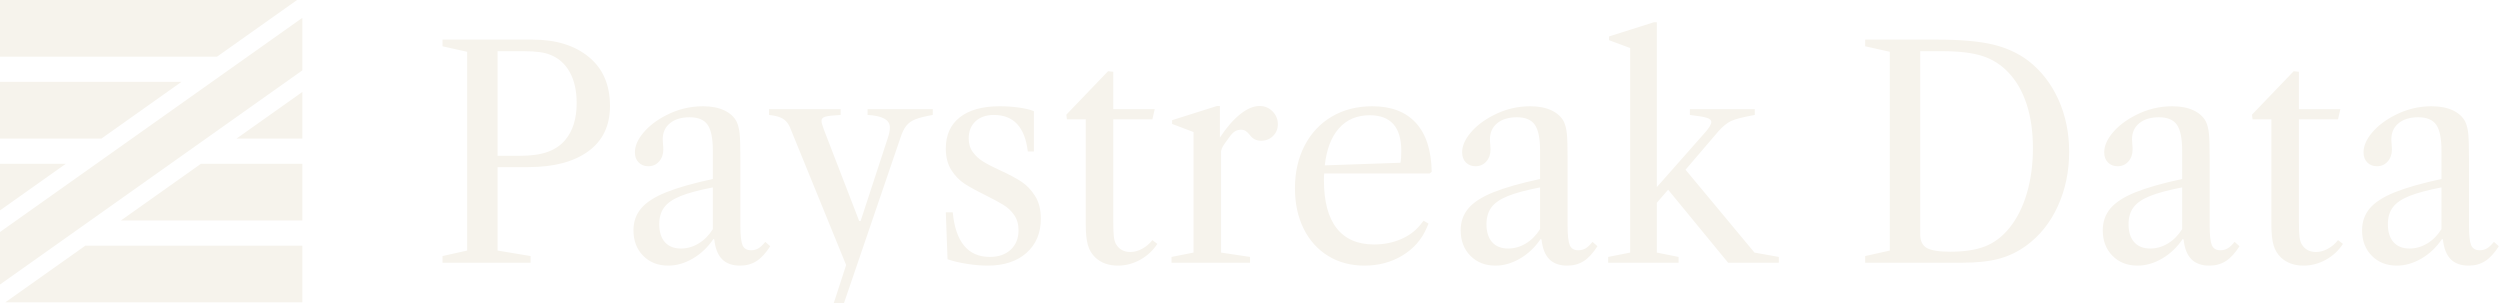
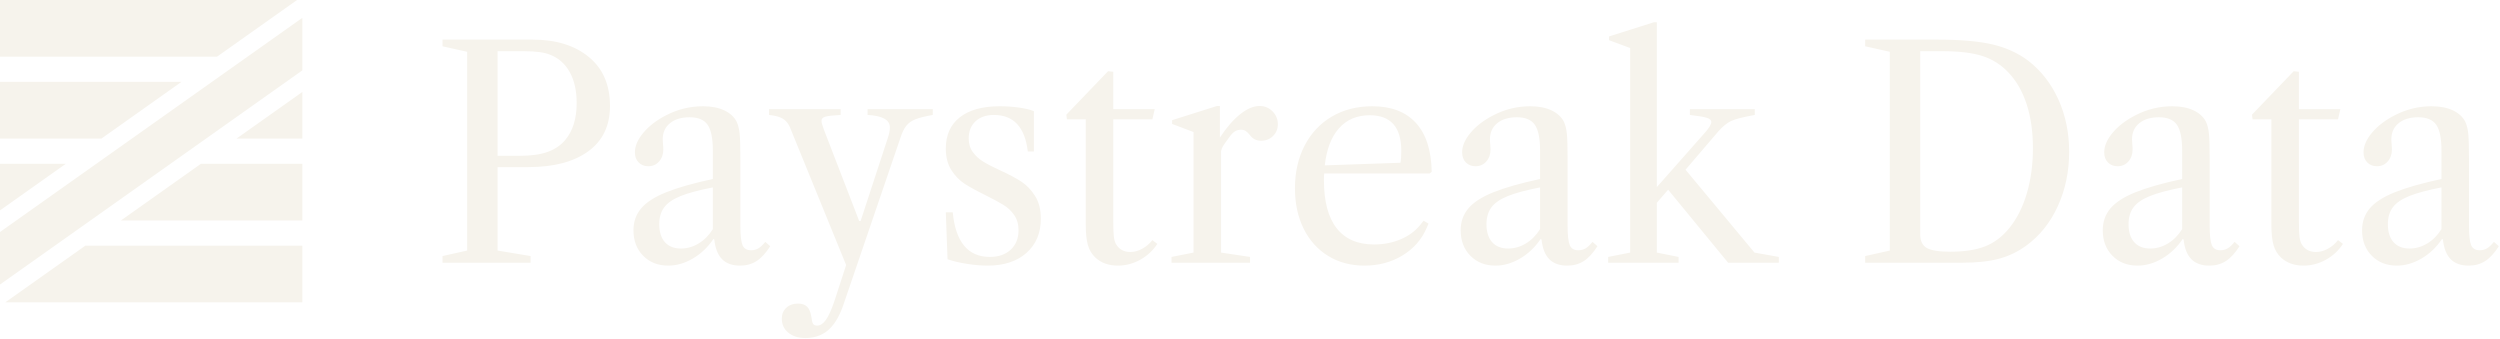
- <svg xmlns="http://www.w3.org/2000/svg" viewBox="0 0 396.9 48" width="396.9" height="48" role="img" aria-label="Paystreak Data">
+ <svg xmlns="http://www.w3.org/2000/svg" viewBox="0 0 396.9 53.67" width="396.9" height="53.67" role="img" aria-label="Paystreak Data">
  <g>
    <path fill="#F6F3EC" d="M0 0L47.16 0L34.45 9L0 9ZM48 14.6L48 22L37.55 22ZM0 13L28.8 13L16.1 22L0 22ZM31.9 26L48 26L48 35L19.2 35ZM0 26L10.45 26L0 33.4ZM13.55 39L48 39L48 48L0.84 48Z" />
    <path fill="#F6F3EC" d="M48 2.83L48 11.17L0 45.17L0 36.83Z" />
  </g>
  <path fill="#F6F3EC" transform="translate(68 41.71)" d="M16.56 -35.42Q22.126 -35.42 25.484 -32.66Q28.842 -29.9 28.842 -24.886Q28.842 -20.194 25.392 -17.687Q21.942 -15.18 15.87 -15.18H10.994V-1.932L16.238 -1.058V0.0H2.254V-1.058L6.164 -1.932V-33.488L2.254 -34.362V-35.42ZM14.444 -16.974Q17.25 -16.974 18.952 -17.595Q20.654 -18.216 21.712 -19.458Q23.552 -21.62 23.552 -25.346Q23.552 -28.29 22.448 -30.268Q21.344 -32.246 19.32 -33.028Q17.986 -33.58 15.226 -33.58H10.994V-16.974ZM32.568 -5.152Q32.568 -7.176 33.787 -8.625Q35.006 -10.074 37.743 -11.178Q40.48 -12.282 45.172 -13.294V-17.802Q45.172 -20.7 44.344 -21.896Q43.516 -23.092 41.492 -23.092Q39.514 -23.092 38.364 -22.149Q37.214 -21.206 37.214 -19.596Q37.214 -19.182 37.26 -18.791Q37.306 -18.4 37.306 -17.986Q37.306 -16.836 36.639 -16.077Q35.972 -15.318 34.914 -15.318Q33.994 -15.318 33.396 -15.916Q32.798 -16.514 32.798 -17.526Q32.798 -19.044 34.155 -20.654Q35.512 -22.264 37.766 -23.414Q40.526 -24.84 43.608 -24.84Q45.586 -24.84 46.966 -24.196Q48.346 -23.552 48.944 -22.402Q49.312 -21.62 49.427 -20.47Q49.542 -19.32 49.542 -16.376V-5.842Q49.542 -3.588 49.887 -2.783Q50.232 -1.978 51.244 -1.978Q51.888 -1.978 52.394 -2.277Q52.9 -2.576 53.498 -3.312L54.28 -2.622Q53.222 -0.966 52.095 -0.253Q50.968 0.46 49.496 0.46Q47.656 0.46 46.644 -0.552Q45.632 -1.564 45.402 -3.68L45.264 -3.772Q43.93 -1.794 41.998 -0.667Q40.066 0.46 38.088 0.46Q35.65 0.46 34.109 -1.104Q32.568 -2.668 32.568 -5.152ZM45.172 -5.336V-11.96Q41.86 -11.316 40.043 -10.58Q38.226 -9.844 37.444 -8.786Q36.662 -7.728 36.662 -6.118Q36.662 -4.278 37.559 -3.266Q38.456 -2.254 40.112 -2.254Q41.584 -2.254 42.918 -3.059Q44.252 -3.864 45.172 -5.336ZM72.956 -19.826Q73.278 -20.746 73.278 -21.482Q73.278 -23.276 69.736 -23.46V-24.38H80.086V-23.46Q78.246 -23.138 77.326 -22.77Q76.406 -22.402 75.877 -21.735Q75.348 -21.068 74.934 -19.78L65.964 6.486Q65.09 9.108 63.802 10.396Q63.112 11.132 62.1 11.546Q61.088 11.96 59.892 11.96Q58.19 11.96 57.155 11.109Q56.12 10.258 56.12 8.878Q56.12 7.82 56.833 7.153Q57.546 6.486 58.696 6.486Q59.616 6.486 60.122 6.969Q60.628 7.452 60.812 8.602Q60.904 9.43 61.088 9.706Q61.272 9.982 61.732 9.982Q62.468 9.982 63.112 9.085Q63.756 8.188 64.446 6.164L66.332 0.368L57.362 -21.62Q56.948 -22.494 56.212 -22.908Q55.476 -23.322 54.096 -23.46V-24.38H65.458V-23.46Q63.618 -23.368 63.02 -23.184Q62.422 -23.0 62.422 -22.54Q62.422 -22.126 62.79 -21.16L68.402 -6.624H68.632ZM96.14 -24.058V-17.664H95.174Q94.484 -23.46 89.792 -23.46Q87.952 -23.46 86.871 -22.448Q85.79 -21.436 85.79 -19.734Q85.79 -18.446 86.457 -17.549Q87.124 -16.652 88.09 -16.054Q89.056 -15.456 90.758 -14.674Q92.874 -13.708 94.139 -12.88Q95.404 -12.052 96.324 -10.603Q97.244 -9.154 97.244 -6.992Q97.244 -3.588 94.967 -1.564Q92.69 0.46 88.78 0.46Q87.308 0.46 85.537 0.184Q83.766 -0.092 82.432 -0.552L82.156 -8.004H83.26Q83.582 -4.508 85.054 -2.714Q86.526 -0.92 89.148 -0.92Q91.218 -0.92 92.46 -2.07Q93.702 -3.22 93.702 -5.152Q93.702 -6.578 93.012 -7.567Q92.322 -8.556 91.31 -9.177Q90.298 -9.798 88.458 -10.718Q86.388 -11.73 85.146 -12.535Q83.904 -13.34 83.03 -14.72Q82.156 -16.1 82.156 -18.124Q82.156 -21.344 84.387 -23.092Q86.618 -24.84 90.712 -24.84Q92.276 -24.84 93.771 -24.633Q95.266 -24.426 96.14 -24.058ZM105.892 -0.828Q105.064 -1.61 104.719 -2.783Q104.374 -3.956 104.374 -6.072V-22.77H101.384L101.292 -23.506L107.916 -30.406L108.744 -30.314V-24.38H115.322L114.954 -22.77H108.744V-6.486Q108.744 -4.83 108.836 -4.117Q108.928 -3.404 109.158 -2.99Q109.894 -1.702 111.458 -1.702Q112.378 -1.702 113.321 -2.208Q114.264 -2.714 114.954 -3.588L115.736 -2.99Q114.678 -1.38 112.999 -0.46Q111.32 0.46 109.48 0.46Q107.272 0.46 105.892 -0.828ZM134.872 -21.988Q134.872 -20.884 134.113 -20.125Q133.354 -19.366 132.204 -19.366Q131.1 -19.366 130.456 -20.24Q130.042 -20.746 129.743 -20.93Q129.444 -21.114 129.03 -21.114Q128.478 -21.114 128.064 -20.861Q127.65 -20.608 127.19 -19.964Q126.408 -18.906 126.178 -18.538Q125.948 -18.17 125.856 -17.71V-1.61L130.456 -0.92V0.0H117.99V-0.92L121.486 -1.61V-20.746L118.082 -22.034V-22.632L125.212 -24.886H125.672V-19.872Q127.282 -22.31 128.915 -23.598Q130.548 -24.886 131.974 -24.886Q133.17 -24.886 134.021 -24.035Q134.872 -23.184 134.872 -21.988ZM142.232 -14.168Q142.186 -13.846 142.186 -13.11Q142.186 -8.05 144.21 -5.474Q146.234 -2.898 150.144 -2.898Q152.398 -2.898 154.33 -3.703Q156.262 -4.508 157.458 -5.98L158.01 -6.67L158.792 -6.21L158.516 -5.566Q157.32 -2.76 154.652 -1.15Q151.984 0.46 148.626 0.46Q145.36 0.46 142.853 -1.081Q140.346 -2.622 138.966 -5.405Q137.586 -8.188 137.586 -11.822Q137.586 -15.64 139.127 -18.607Q140.668 -21.574 143.451 -23.207Q146.234 -24.84 149.868 -24.84Q154.376 -24.84 156.791 -22.195Q159.206 -19.55 159.298 -14.444L158.976 -14.168ZM142.324 -15.456 154.33 -15.87Q154.468 -16.422 154.468 -17.756Q154.468 -23.414 149.454 -23.414Q146.418 -23.414 144.578 -21.344Q142.738 -19.274 142.324 -15.456ZM163.898 -5.152Q163.898 -7.176 165.117 -8.625Q166.336 -10.074 169.073 -11.178Q171.81 -12.282 176.502 -13.294V-17.802Q176.502 -20.7 175.674 -21.896Q174.846 -23.092 172.822 -23.092Q170.844 -23.092 169.694 -22.149Q168.544 -21.206 168.544 -19.596Q168.544 -19.182 168.59 -18.791Q168.636 -18.4 168.636 -17.986Q168.636 -16.836 167.969 -16.077Q167.302 -15.318 166.244 -15.318Q165.324 -15.318 164.726 -15.916Q164.128 -16.514 164.128 -17.526Q164.128 -19.044 165.485 -20.654Q166.842 -22.264 169.096 -23.414Q171.856 -24.84 174.938 -24.84Q176.916 -24.84 178.296 -24.196Q179.676 -23.552 180.274 -22.402Q180.642 -21.62 180.757 -20.47Q180.872 -19.32 180.872 -16.376V-5.842Q180.872 -3.588 181.217 -2.783Q181.562 -1.978 182.574 -1.978Q183.218 -1.978 183.724 -2.277Q184.23 -2.576 184.828 -3.312L185.61 -2.622Q184.552 -0.966 183.425 -0.253Q182.298 0.46 180.826 0.46Q178.986 0.46 177.974 -0.552Q176.962 -1.564 176.732 -3.68L176.594 -3.772Q175.26 -1.794 173.328 -0.667Q171.396 0.46 169.418 0.46Q166.98 0.46 165.439 -1.104Q163.898 -2.668 163.898 -5.152ZM176.502 -5.336V-11.96Q173.19 -11.316 171.373 -10.58Q169.556 -9.844 168.774 -8.786Q167.992 -7.728 167.992 -6.118Q167.992 -4.278 168.889 -3.266Q169.786 -2.254 171.442 -2.254Q172.914 -2.254 174.248 -3.059Q175.582 -3.864 176.502 -5.336ZM214.406 -0.92V0.0H206.356L196.834 -11.592L195.04 -9.522V-1.61L198.49 -0.92V0.0H187.312V-0.92L190.808 -1.61V-34.086L187.45 -35.328V-35.926L194.58 -38.18H195.04V-12.006L202.722 -20.7Q203.688 -21.804 203.688 -22.356Q203.688 -22.77 202.998 -23.0Q202.308 -23.23 200.284 -23.46V-24.38H210.588V-23.46Q207.782 -22.954 206.816 -22.494Q205.85 -22.034 204.792 -20.838L199.594 -14.766L210.542 -1.61ZM228.114 -1.058 232.024 -1.932V-33.488L228.114 -34.362V-35.42H239.568Q245.042 -35.42 248.308 -34.661Q251.574 -33.902 254.012 -32.062Q257.094 -29.67 258.796 -25.898Q260.498 -22.126 260.498 -17.618Q260.498 -12.926 258.704 -8.993Q256.91 -5.06 253.69 -2.714Q251.666 -1.242 249.32 -0.621Q246.974 0.0 243.524 0.0H228.114ZM250.976 -5.474Q252.816 -7.728 253.782 -11.017Q254.748 -14.306 254.748 -18.17Q254.748 -22.08 253.759 -25.139Q252.77 -28.198 250.838 -30.222Q249.09 -32.062 246.721 -32.821Q244.352 -33.58 240.488 -33.58H236.854V-4.508Q236.854 -2.944 237.889 -2.346Q238.924 -1.748 241.638 -1.748Q244.996 -1.748 247.158 -2.599Q249.32 -3.45 250.976 -5.474ZM265.834 -5.152Q265.834 -7.176 267.053 -8.625Q268.272 -10.074 271.009 -11.178Q273.746 -12.282 278.438 -13.294V-17.802Q278.438 -20.7 277.61 -21.896Q276.782 -23.092 274.758 -23.092Q272.78 -23.092 271.63 -22.149Q270.48 -21.206 270.48 -19.596Q270.48 -19.182 270.526 -18.791Q270.572 -18.4 270.572 -17.986Q270.572 -16.836 269.905 -16.077Q269.238 -15.318 268.18 -15.318Q267.26 -15.318 266.662 -15.916Q266.064 -16.514 266.064 -17.526Q266.064 -19.044 267.421 -20.654Q268.778 -22.264 271.032 -23.414Q273.792 -24.84 276.874 -24.84Q278.852 -24.84 280.232 -24.196Q281.612 -23.552 282.21 -22.402Q282.578 -21.62 282.693 -20.47Q282.808 -19.32 282.808 -16.376V-5.842Q282.808 -3.588 283.153 -2.783Q283.498 -1.978 284.51 -1.978Q285.154 -1.978 285.66 -2.277Q286.166 -2.576 286.764 -3.312L287.546 -2.622Q286.488 -0.966 285.361 -0.253Q284.234 0.46 282.762 0.46Q280.922 0.46 279.91 -0.552Q278.898 -1.564 278.668 -3.68L278.53 -3.772Q277.196 -1.794 275.264 -0.667Q273.332 0.46 271.354 0.46Q268.916 0.46 267.375 -1.104Q265.834 -2.668 265.834 -5.152ZM278.438 -5.336V-11.96Q275.126 -11.316 273.309 -10.58Q271.492 -9.844 270.71 -8.786Q269.928 -7.728 269.928 -6.118Q269.928 -4.278 270.825 -3.266Q271.722 -2.254 273.378 -2.254Q274.85 -2.254 276.184 -3.059Q277.518 -3.864 278.438 -5.336ZM294.124 -0.828Q293.296 -1.61 292.951 -2.783Q292.606 -3.956 292.606 -6.072V-22.77H289.616L289.524 -23.506L296.148 -30.406L296.976 -30.314V-24.38H303.554L303.186 -22.77H296.976V-6.486Q296.976 -4.83 297.068 -4.117Q297.16 -3.404 297.39 -2.99Q298.126 -1.702 299.69 -1.702Q300.61 -1.702 301.553 -2.208Q302.496 -2.714 303.186 -3.588L303.968 -2.99Q302.91 -1.38 301.231 -0.46Q299.552 0.46 297.712 0.46Q295.504 0.46 294.124 -0.828ZM307.004 -5.152Q307.004 -7.176 308.223 -8.625Q309.442 -10.074 312.179 -11.178Q314.916 -12.282 319.608 -13.294V-17.802Q319.608 -20.7 318.78 -21.896Q317.952 -23.092 315.928 -23.092Q313.95 -23.092 312.8 -22.149Q311.65 -21.206 311.65 -19.596Q311.65 -19.182 311.696 -18.791Q311.742 -18.4 311.742 -17.986Q311.742 -16.836 311.075 -16.077Q310.408 -15.318 309.35 -15.318Q308.43 -15.318 307.832 -15.916Q307.234 -16.514 307.234 -17.526Q307.234 -19.044 308.591 -20.654Q309.948 -22.264 312.202 -23.414Q314.962 -24.84 318.044 -24.84Q320.022 -24.84 321.402 -24.196Q322.782 -23.552 323.38 -22.402Q323.748 -21.62 323.863 -20.47Q323.978 -19.32 323.978 -16.376V-5.842Q323.978 -3.588 324.323 -2.783Q324.668 -1.978 325.68 -1.978Q326.324 -1.978 326.83 -2.277Q327.336 -2.576 327.934 -3.312L328.716 -2.622Q327.658 -0.966 326.531 -0.253Q325.404 0.46 323.932 0.46Q322.092 0.46 321.08 -0.552Q320.068 -1.564 319.838 -3.68L319.7 -3.772Q318.366 -1.794 316.434 -0.667Q314.502 0.46 312.524 0.46Q310.086 0.46 308.545 -1.104Q307.004 -2.668 307.004 -5.152ZM319.608 -5.336V-11.96Q316.296 -11.316 314.479 -10.58Q312.662 -9.844 311.88 -8.786Q311.098 -7.728 311.098 -6.118Q311.098 -4.278 311.995 -3.266Q312.892 -2.254 314.548 -2.254Q316.02 -2.254 317.354 -3.059Q318.688 -3.864 319.608 -5.336Z" />
</svg>
